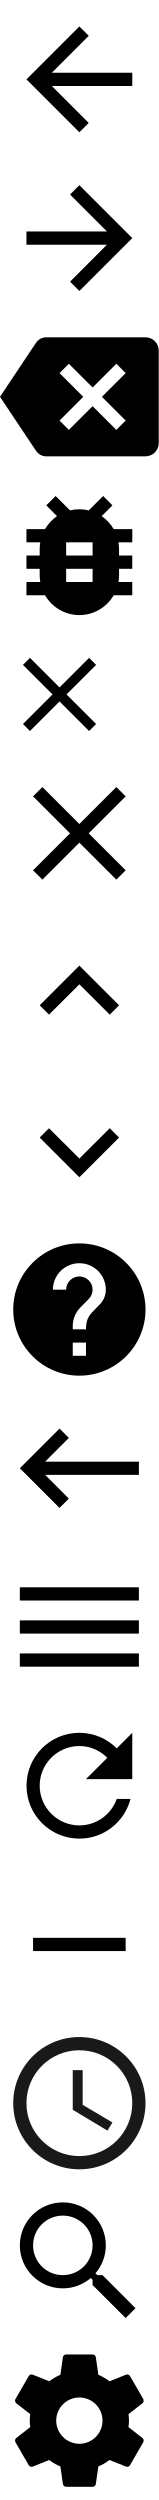
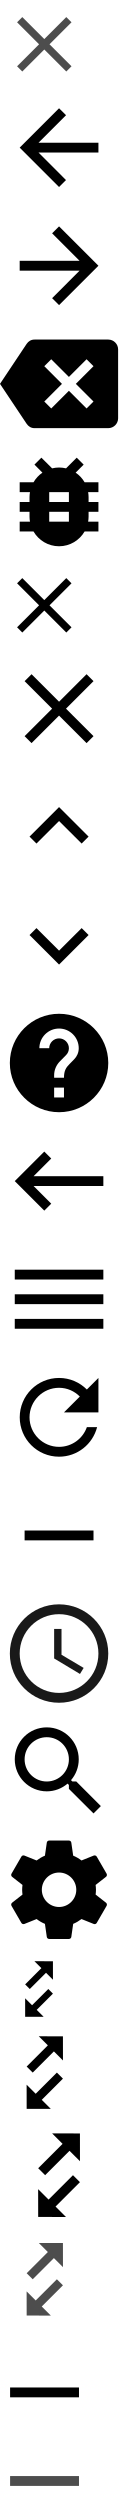
- <svg xmlns="http://www.w3.org/2000/svg" width="24" height="378" viewBox="0 0 24 378">
-   <svg width="24" height="24" viewBox="0 0 24 24" id="ic_arrow_back_24px" y="0">
+ <svg xmlns="http://www.w3.org/2000/svg" width="24" height="508" viewBox="0 0 24 508">
+   <svg width="18" height="18" viewBox="0 0 18 18" id="close_gray_18px" y="0">
+     <path d="M0 0h18v18H0zm0 0h18v18H0z" fill="none" />
+     <path d="M14.53 4.53l-1.06-1.06L9 7.94 4.53 3.47 3.47 4.53 7.94 9l-4.47 4.47 1.06 1.06L9 10.06l4.47 4.47 1.06-1.06L10.06 9z" fill="#4d4d4d" />
+   </svg>
+   <svg width="24" height="24" viewBox="0 0 24 24" id="ic_arrow_back_24px" y="18">
    <path d="M0 0h24v24H0z" fill="none" />
    <path d="M20 11H7.83l5.59-5.59L12 4l-8 8 8 8 1.41-1.41L7.83 13H20v-2z" />
  </svg>
-   <svg width="24" height="24" viewBox="0 0 24 24" id="ic_arrow_forward_24px" y="24">
+   <svg width="24" height="24" viewBox="0 0 24 24" id="ic_arrow_forward_24px" y="42">
    <path d="M0 0h24v24H0z" fill="none" />
    <path d="M12 4l-1.41 1.41L16.17 11H4v2h12.17l-5.58 5.59L12 20l8-8z" />
  </svg>
-   <svg width="24" height="24" viewBox="0 0 24 24" id="ic_backspace_24px" y="48">
+   <svg width="24" height="24" viewBox="0 0 24 24" id="ic_backspace_24px" y="66">
    <path d="M0 0h24v24H0z" fill="none" />
    <path d="M22 3H7c-.69 0-1.23.35-1.59.88L0 12l5.41 8.11c.36.53.9.89 1.59.89h15c1.1 0 2-.9 2-2V5c0-1.1-.9-2-2-2zm-3 12.59L17.59 17 14 13.41 10.41 17 9 15.59 12.59 12 9 8.41 10.41 7 14 10.59 17.59 7 19 8.41 15.41 12 19 15.59z" />
  </svg>
-   <svg width="24" height="24" viewBox="0 0 24 24" id="ic_bug_report_24px" y="72">
+   <svg width="24" height="24" viewBox="0 0 24 24" id="ic_bug_report_24px" y="90">
    <path d="M0 0h24v24H0z" fill="none" />
    <path d="M20 8h-2.81c-.45-.78-1.07-1.45-1.82-1.96L17 4.41 15.59 3l-2.17 2.17C12.96 5.06 12.49 5 12 5c-.49 0-.96.06-1.41.17L8.41 3 7 4.41l1.62 1.63C7.88 6.55 7.26 7.22 6.81 8H4v2h2.09c-.05.33-.09.66-.09 1v1H4v2h2v1c0 .34.04.67.09 1H4v2h2.81c1.04 1.79 2.97 3 5.19 3s4.15-1.21 5.19-3H20v-2h-2.09c.05-.33.09-.66.09-1v-1h2v-2h-2v-1c0-.34-.04-.67-.09-1H20V8zm-6 8h-4v-2h4v2zm0-4h-4v-2h4v2z" />
  </svg>
-   <svg width="18" height="18" viewBox="0 0 18 18" id="ic_close_18px" y="96">
+   <svg width="18" height="18" viewBox="0 0 18 18" id="ic_close_18px" y="114">
    <path d="M0 0h18v18H0zm0 0h18v18H0z" fill="none" />
    <path d="M14.53 4.53l-1.06-1.06L9 7.94 4.53 3.47 3.47 4.53 7.94 9l-4.47 4.47 1.06 1.06L9 10.06l4.47 4.47 1.06-1.06L10.06 9z" />
  </svg>
-   <svg width="24" height="24" viewBox="0 0 24 24" id="ic_close_24px" y="114">
+   <svg width="24" height="24" viewBox="0 0 24 24" id="ic_close_24px" y="132">
    <path d="M19 6.41L17.59 5 12 10.59 6.41 5 5 6.41 10.59 12 5 17.59 6.41 19 12 13.41 17.59 19 19 17.59 13.41 12z" />
    <path d="M0 0h24v24H0z" fill="none" />
  </svg>
-   <svg width="24" height="24" viewBox="0 0 24 24" id="ic_expand_less_24px" y="138">
+   <svg width="24" height="24" viewBox="0 0 24 24" id="ic_expand_less_24px" y="156">
    <path d="M12 8l-6 6 1.41 1.41L12 10.83l4.59 4.58L18 14z" />
    <path d="M0 0h24v24H0z" fill="none" />
  </svg>
-   <svg width="24" height="24" viewBox="0 0 24 24" id="ic_expand_more_24px" y="162">
+   <svg width="24" height="24" viewBox="0 0 24 24" id="ic_expand_more_24px" y="180">
    <path d="M16.59 8.59L12 13.17 7.41 8.59 6 10l6 6 6-6z" />
    <path d="M0 0h24v24H0z" fill="none" />
  </svg>
-   <svg width="24" height="24" viewBox="0 0 24 24" id="ic_help_24px" y="186">
+   <svg width="24" height="24" viewBox="0 0 24 24" id="ic_help_24px" y="204">
    <path d="M0 0h24v24H0z" fill="none" />
    <path d="M12 2C6.48 2 2 6.48 2 12s4.48 10 10 10 10-4.48 10-10S17.52 2 12 2zm1 17h-2v-2h2v2zm2.07-7.75l-.9.92C13.45 12.9 13 13.5 13 15h-2v-.5c0-1.1.45-2.1 1.17-2.83l1.24-1.26c.37-.36.59-.86.59-1.41 0-1.1-.9-2-2-2s-2 .9-2 2H8c0-2.21 1.79-4 4-4s4 1.79 4 4c0 .88-.36 1.68-.93 2.25z" />
  </svg>
-   <svg width="24" height="24" viewBox="0 0 24 24" id="ic_keyboard_backspace_24px" y="210">
+   <svg width="24" height="24" viewBox="0 0 24 24" id="ic_keyboard_backspace_24px" y="228">
    <path d="M0 0h24v24H0z" fill="none" />
    <path d="M21 11H6.83l3.58-3.59L9 6l-6 6 6 6 1.41-1.41L6.83 13H21z" />
  </svg>
-   <svg width="24" height="24" viewBox="0 0 24 24" id="ic_menu_24px" y="234">
+   <svg width="24" height="24" viewBox="0 0 24 24" id="ic_menu_24px" y="252">
    <path d="M0 0h24v24H0z" fill="none" />
    <path d="M3 18h18v-2H3v2zm0-5h18v-2H3v2zm0-7v2h18V6H3z" />
  </svg>
-   <svg width="24" height="24" viewBox="0 0 24 24" id="ic_refresh_24px" y="258">
+   <svg width="24" height="24" viewBox="0 0 24 24" id="ic_refresh_24px" y="276">
    <path d="M17.65 6.35C16.2 4.9 14.21 4 12 4c-4.42 0-7.99 3.58-7.99 8s3.57 8 7.99 8c3.73 0 6.84-2.55 7.73-6h-2.08c-.82 2.33-3.04 4-5.65 4-3.31 0-6-2.69-6-6s2.69-6 6-6c1.66 0 3.14.69 4.22 1.78L13 11h7V4l-2.35 2.35z" />
    <path d="M0 0h24v24H0z" fill="none" />
  </svg>
-   <svg width="24" height="24" viewBox="0 0 24 24" id="ic_remove_24px" y="282">
+   <svg width="24" height="24" viewBox="0 0 24 24" id="ic_remove_24px" y="300">
    <path d="M19 13H5v-2h14v2z" />
    <path d="M0 0h24v24H0z" fill="none" />
  </svg>
-   <svg width="24" height="24" viewBox="0 0 24 24" id="ic_schedule_24px" y="306">
+   <svg width="24" height="24" viewBox="0 0 24 24" id="ic_schedule_24px" y="324">
    <path fill-opacity=".9" d="M11.99 2C6.47 2 2 6.48 2 12s4.47 10 9.99 10C17.52 22 22 17.52 22 12S17.52 2 11.99 2zM12 20c-4.42 0-8-3.58-8-8s3.58-8 8-8 8 3.58 8 8-3.58 8-8 8z" />
    <path d="M0 0h24v24H0z" fill="none" />
    <path fill-opacity=".9" d="M12.5 7H11v6l5.25 3.15.75-1.23-4.5-2.67z" />
  </svg>
-   <svg width="24" height="24" viewBox="0 0 24 24" id="ic_search_24px" y="330">
+   <svg width="24" height="24" viewBox="0 0 24 24" id="ic_search_24px" y="348">
    <path d="M15.5 14h-.79l-.28-.27C15.41 12.59 16 11.11 16 9.5 16 5.91 13.09 3 9.5 3S3 5.91 3 9.5 5.91 16 9.5 16c1.61 0 3.09-.59 4.23-1.57l.27.28v.79l5 4.99L20.49 19l-4.99-5zm-6 0C7.01 14 5 11.99 5 9.5S7.01 5 9.5 5 14 7.01 14 9.5 11.99 14 9.5 14z" />
    <path d="M0 0h24v24H0z" fill="none" />
  </svg>
-   <svg width="24" height="24" viewBox="0 0 24 24" id="ic_settings_24px" y="354">
+   <svg width="24" height="24" viewBox="0 0 24 24" id="ic_settings_24px" y="372">
    <path d="M0 0h24v24H0z" fill="none" />
    <path d="M19.43 12.98c.04-.32.07-.64.07-.98s-.03-.66-.07-.98l2.11-1.65c.19-.15.24-.42.12-.64l-2-3.46c-.12-.22-.39-.3-.61-.22l-2.49 1c-.52-.4-1.08-.73-1.69-.98l-.38-2.65C14.46 2.18 14.25 2 14 2h-4c-.25 0-.46.18-.49.42l-.38 2.65c-.61.25-1.17.59-1.69.98l-2.49-1c-.23-.09-.49 0-.61.22l-2 3.46c-.13.22-.07.49.12.64l2.11 1.65c-.04.32-.07.65-.07.98s.03.66.07.98l-2.11 1.65c-.19.15-.24.42-.12.64l2 3.46c.12.22.39.3.61.22l2.49-1c.52.4 1.08.73 1.69.98l.38 2.65c.03.24.24.42.49.42h4c.25 0 .46-.18.49-.42l.38-2.65c.61-.25 1.17-.59 1.69-.98l2.49 1c.23.09.49 0 .61-.22l2-3.46c.12-.22.07-.49-.12-.64l-2.11-1.65zM12 15.5c-1.93 0-3.5-1.57-3.5-3.5s1.57-3.5 3.5-3.5 3.5 1.57 3.5 3.5-1.57 3.5-3.5 3.5z" />
  </svg>
+   <svg width="16" height="16" viewBox="0 0 16 16" id="maximize_restore_16px" y="396">
+     <path d="M8.407 3.93L5.11 7.228l.94.94L9.35 4.87l1.41 1.412-.004-3.757-3.758-.005 1.41 1.41zM5.11 13.81l3.758.004-1.41-1.41 3.296-3.296-.94-.94-3.297 3.295-1.41-1.41.004 3.757z" />
+   </svg>
+   <svg width="18" height="18" viewBox="0 0 18 18" id="maximize_restore_18px" y="412">
+     <path d="M9.723 3.617L5.417 7.922l1.23 1.228 4.304-4.305 1.844 1.842-.007-4.907-4.907-.006 1.843 1.843zM5.417 16.52l4.908.006-1.843-1.842 4.305-4.305-1.228-1.23-4.306 4.305-1.843-1.842.007 4.907z" />
+   </svg>
+   <svg width="24" height="24" viewBox="0 0 24 24" id="maximize_restore_24px" y="430">
+     <path d="M12.714 5.63l-4.957 4.956L9.172 12l4.956-4.957 2.122 2.12-.007-5.648-5.65-.007 2.12 2.12zM7.757 20.484l5.65.007-2.12-2.12 4.956-4.958L14.828 12l-4.956 4.957-2.122-2.12.007 5.648z" />
+   </svg>
+   <svg width="18" height="18" viewBox="0 0 18 18" id="maximize_restore_gray_18px" y="454">
+     <path d="M9.723 3.617L5.417 7.922l1.23 1.228 4.304-4.305 1.844 1.842-.007-4.907-4.907-.006 1.843 1.843zM5.417 16.52l4.908.006-1.843-1.842 4.305-4.305-1.228-1.23-4.306 4.305-1.843-1.842.007 4.907z" fill="#4d4d4d" />
+   </svg>
+   <svg width="18" height="18" viewBox="0 0 18 18" id="minimize_18px" y="472">
+     <path d="M16.05 15.136h-14v-2h14v2z" />
+     <path d="M0-6h24v24H0z" fill="none" />
+   </svg>
+   <svg width="18" height="18" viewBox="0 0 18 18" id="minimize_gray_18px" y="490">
+     <path d="M16.05 15.136h-14v-2h14v2z" fill="#4d4d4d" />
+     <path d="M0-6h24v24H0z" fill="none" />
+   </svg>
</svg>
